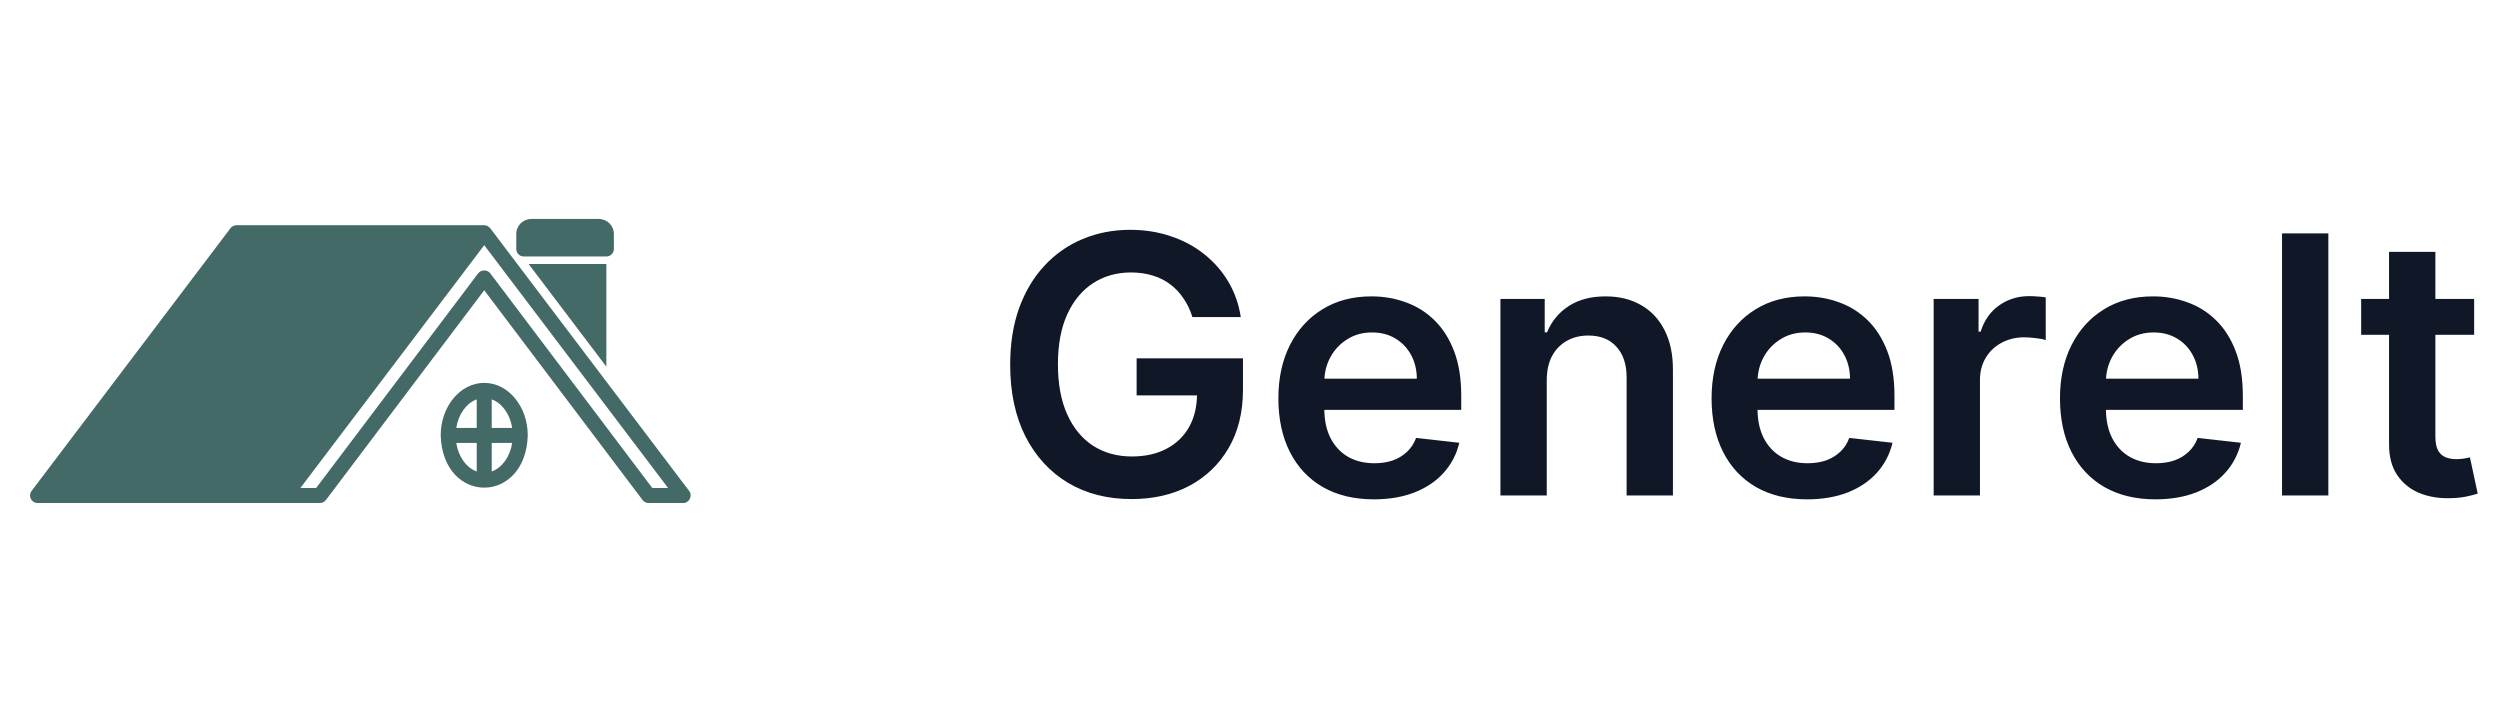
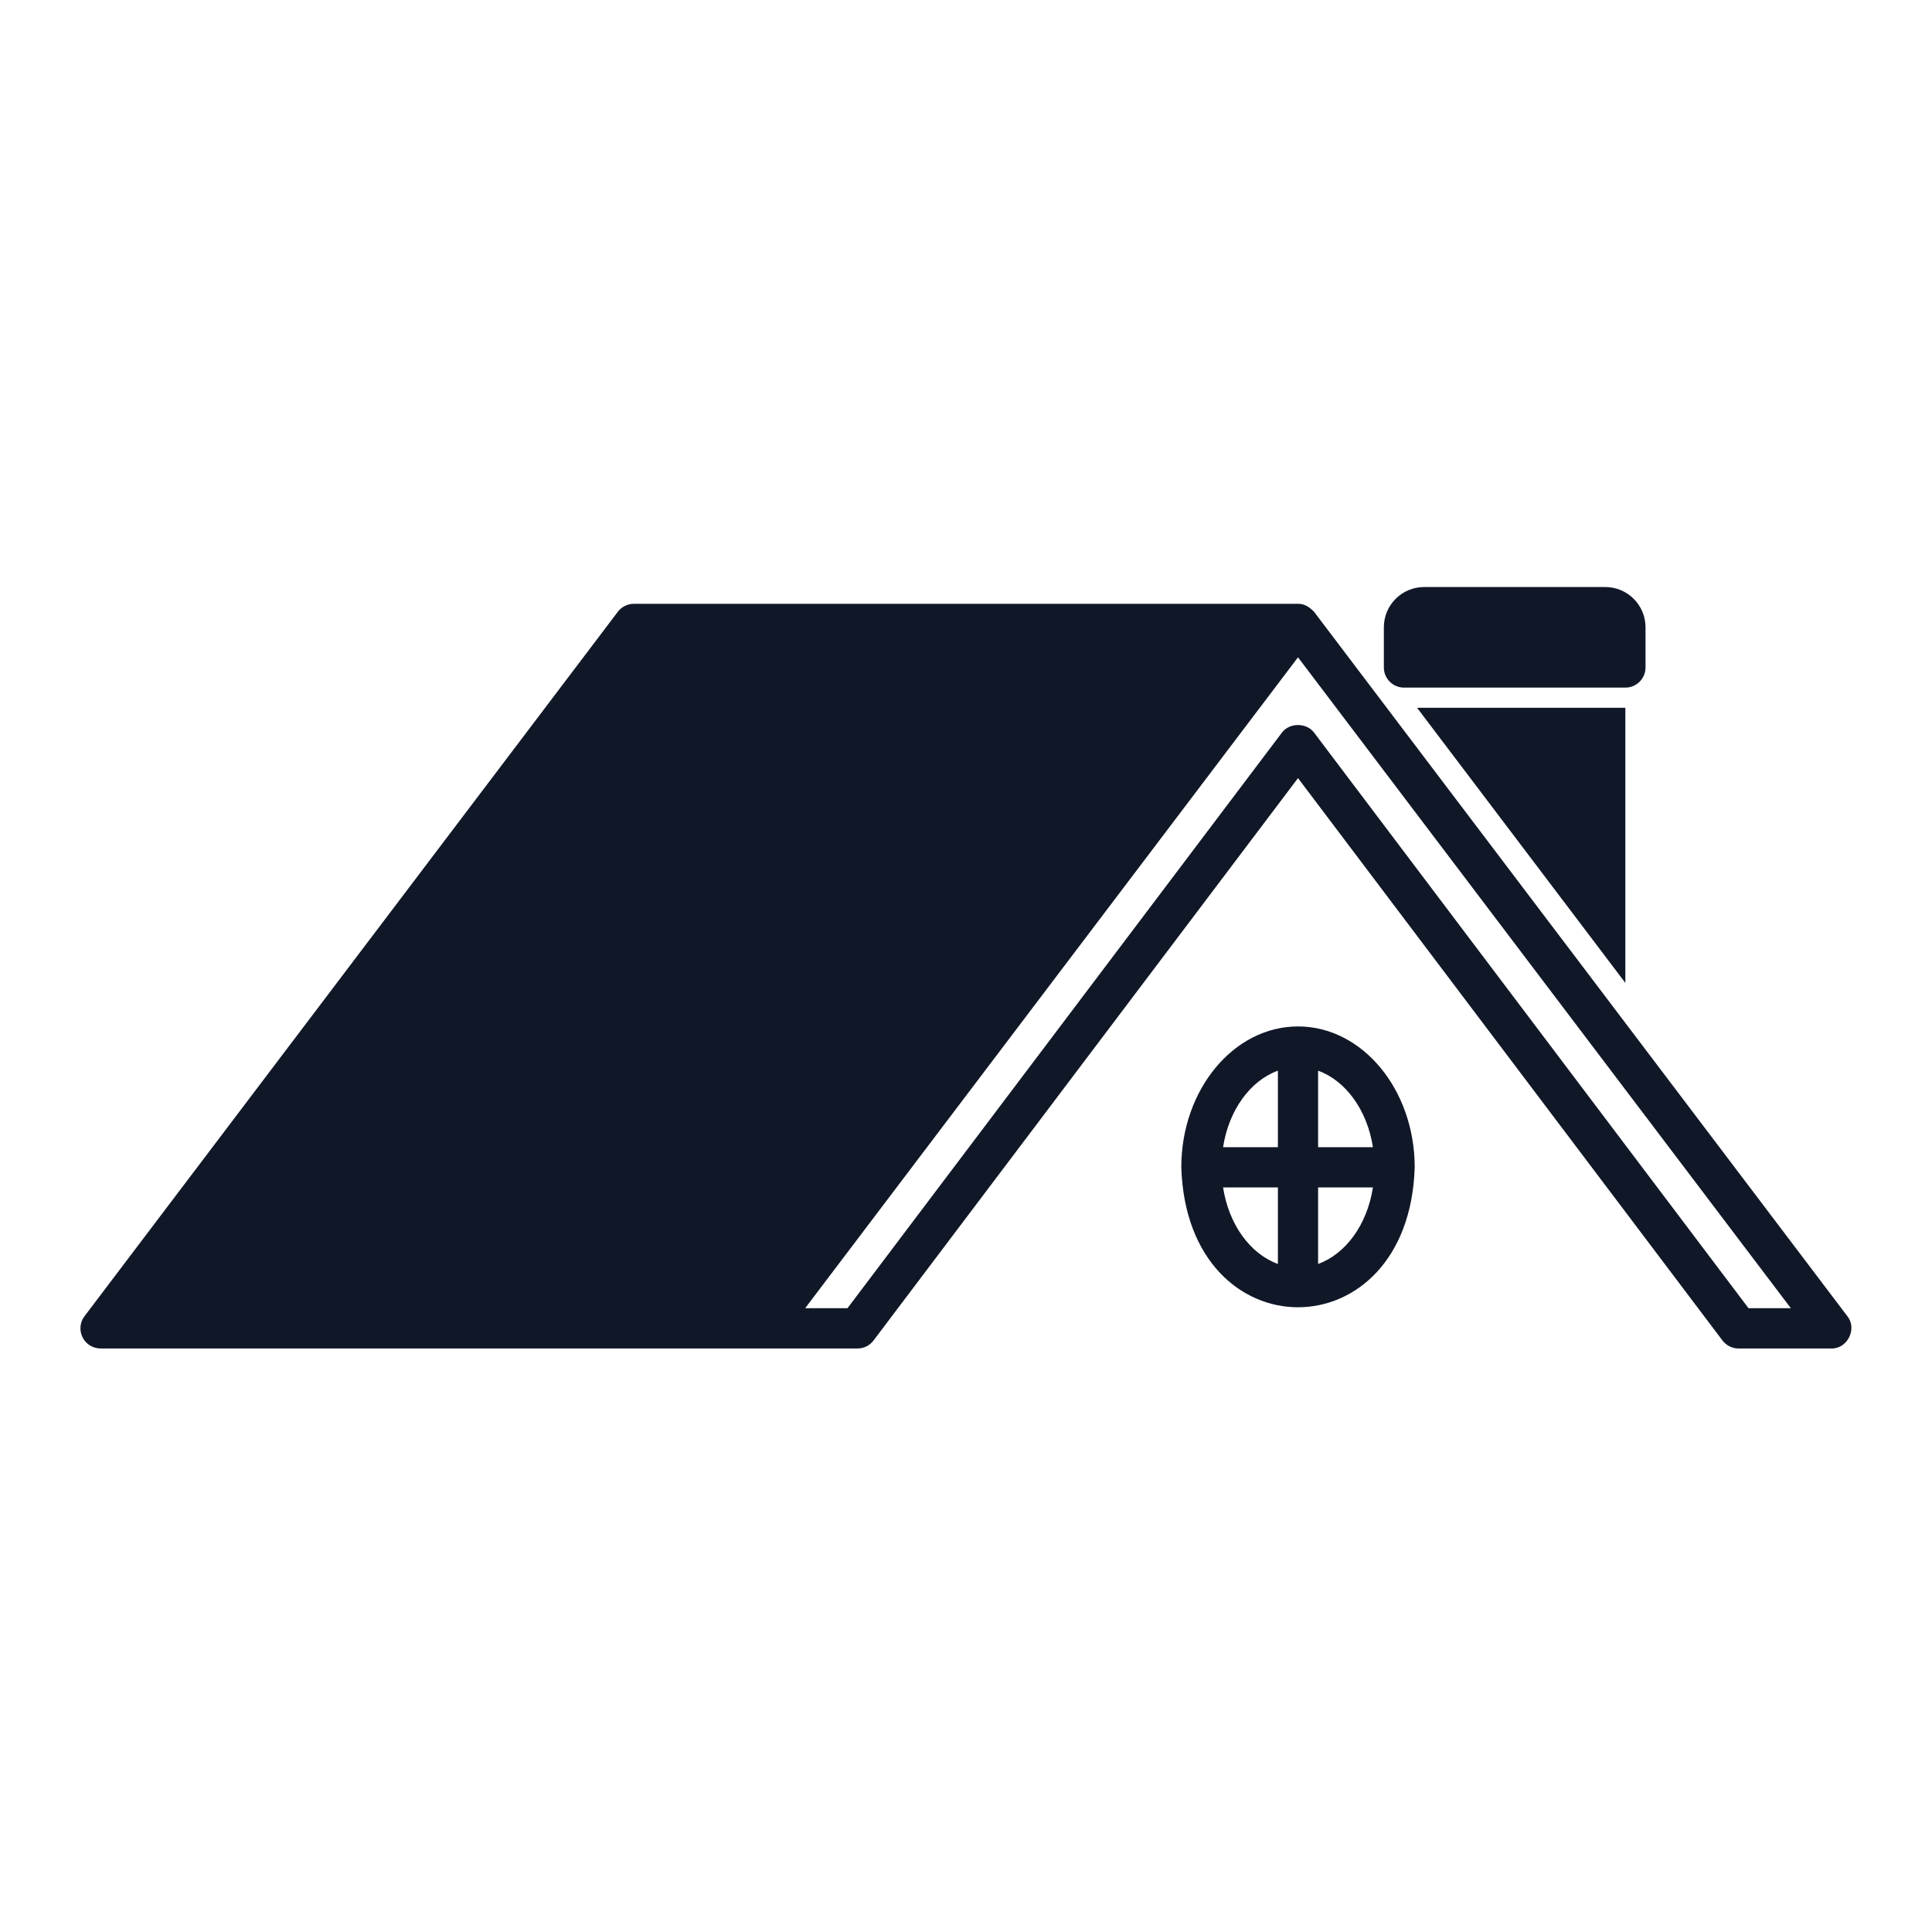
- <svg xmlns="http://www.w3.org/2000/svg" width="111" height="32" viewBox="0 0 111 32" fill="none">
-   <path d="M27.256 10.388V11.055C27.256 11.239 27.106 11.388 26.922 11.388H23.256C23.072 11.388 22.922 11.239 22.922 11.055V10.388C22.922 10.021 23.221 9.722 23.589 9.722H26.589C26.956 9.722 27.256 10.021 27.256 10.388ZM23.471 11.722L26.922 16.279V11.722H23.471ZM30.333 22.334H28.796C28.692 22.334 28.593 22.285 28.53 22.201L21.5 12.887L14.47 22.201C14.407 22.285 14.309 22.334 14.204 22.334H1.667C1.54 22.334 1.424 22.262 1.368 22.149C1.312 22.035 1.324 21.9 1.401 21.799L10.234 10.132C10.297 10.049 10.396 10 10.5 10H21.5C21.611 9.998 21.696 10.06 21.765 10.132L30.599 21.799C30.767 22.007 30.599 22.342 30.333 22.334ZM29.663 21.667L21.5 10.886L13.337 21.667H14.037L21.233 12.133C21.36 11.966 21.64 11.966 21.766 12.133L28.962 21.667H29.663ZM23.433 19.334C23.338 22.424 19.663 22.424 19.567 19.334C19.567 18.047 20.434 17 21.5 17C22.566 17 23.433 18.047 23.433 19.334ZM21.833 17.733V19H22.741C22.645 18.385 22.29 17.898 21.833 17.733ZM20.259 19H21.166V17.733C20.71 17.898 20.354 18.385 20.259 19ZM21.166 20.934V19.667H20.259C20.354 20.283 20.71 20.769 21.166 20.934ZM22.741 19.667H21.833V20.934C22.29 20.769 22.645 20.283 22.741 19.667Z" fill="#446A68" />
-   <path d="M52.943 14.079C52.849 13.773 52.718 13.498 52.551 13.256C52.388 13.009 52.191 12.799 51.96 12.625C51.733 12.451 51.472 12.32 51.176 12.233C50.881 12.142 50.559 12.097 50.21 12.097C49.585 12.097 49.028 12.254 48.54 12.568C48.051 12.883 47.667 13.345 47.386 13.954C47.11 14.561 46.972 15.299 46.972 16.171C46.972 17.049 47.11 17.794 47.386 18.403C47.663 19.013 48.047 19.477 48.54 19.796C49.032 20.11 49.604 20.267 50.256 20.267C50.847 20.267 51.358 20.153 51.79 19.926C52.225 19.699 52.561 19.377 52.795 18.96C53.03 18.54 53.148 18.047 53.148 17.483L53.625 17.557H50.466V15.909H55.188V17.307C55.188 18.303 54.975 19.165 54.551 19.892C54.127 20.619 53.544 21.18 52.801 21.574C52.059 21.964 51.206 22.159 50.244 22.159C49.172 22.159 48.231 21.919 47.42 21.438C46.614 20.953 45.983 20.265 45.528 19.375C45.078 18.481 44.852 17.421 44.852 16.193C44.852 15.254 44.985 14.415 45.25 13.676C45.519 12.938 45.894 12.311 46.375 11.796C46.856 11.277 47.42 10.883 48.068 10.614C48.716 10.341 49.42 10.204 50.182 10.204C50.826 10.204 51.426 10.299 51.983 10.489C52.54 10.674 53.034 10.939 53.466 11.284C53.901 11.629 54.26 12.038 54.54 12.511C54.82 12.985 55.004 13.508 55.091 14.079H52.943ZM60.999 22.171C60.124 22.171 59.368 21.989 58.731 21.625C58.099 21.258 57.612 20.739 57.271 20.068C56.93 19.394 56.76 18.6 56.76 17.688C56.76 16.79 56.93 16.002 57.271 15.324C57.616 14.642 58.097 14.112 58.715 13.733C59.332 13.35 60.057 13.159 60.891 13.159C61.428 13.159 61.936 13.246 62.413 13.421C62.894 13.591 63.319 13.856 63.686 14.216C64.057 14.576 64.349 15.034 64.561 15.591C64.773 16.144 64.879 16.803 64.879 17.568V18.199H57.726V16.812H62.908C62.904 16.419 62.819 16.068 62.652 15.761C62.485 15.451 62.252 15.206 61.953 15.028C61.658 14.85 61.313 14.761 60.919 14.761C60.499 14.761 60.129 14.864 59.811 15.068C59.493 15.269 59.245 15.534 59.067 15.864C58.892 16.189 58.803 16.547 58.8 16.938V18.148C58.8 18.655 58.892 19.091 59.078 19.454C59.264 19.814 59.523 20.091 59.856 20.284C60.19 20.474 60.58 20.568 61.027 20.568C61.326 20.568 61.597 20.526 61.84 20.443C62.082 20.356 62.292 20.229 62.47 20.062C62.648 19.896 62.783 19.689 62.874 19.443L64.794 19.659C64.673 20.167 64.442 20.61 64.101 20.989C63.764 21.364 63.332 21.655 62.805 21.864C62.279 22.068 61.677 22.171 60.999 22.171ZM68.676 16.886V22H66.619V13.273H68.585V14.756H68.688C68.888 14.267 69.208 13.879 69.648 13.591C70.091 13.303 70.638 13.159 71.29 13.159C71.892 13.159 72.417 13.288 72.864 13.546C73.314 13.803 73.663 14.176 73.909 14.665C74.159 15.153 74.282 15.746 74.278 16.443V22H72.222V16.761C72.222 16.178 72.07 15.722 71.767 15.392C71.468 15.062 71.053 14.898 70.523 14.898C70.163 14.898 69.843 14.977 69.562 15.136C69.286 15.292 69.068 15.517 68.909 15.812C68.754 16.108 68.676 16.466 68.676 16.886ZM80.233 22.171C79.358 22.171 78.602 21.989 77.966 21.625C77.333 21.258 76.847 20.739 76.506 20.068C76.165 19.394 75.994 18.6 75.994 17.688C75.994 16.79 76.165 16.002 76.506 15.324C76.85 14.642 77.331 14.112 77.949 13.733C78.566 13.35 79.292 13.159 80.125 13.159C80.663 13.159 81.171 13.246 81.648 13.421C82.129 13.591 82.553 13.856 82.921 14.216C83.292 14.576 83.583 15.034 83.796 15.591C84.008 16.144 84.114 16.803 84.114 17.568V18.199H76.96V16.812H82.142C82.138 16.419 82.053 16.068 81.886 15.761C81.72 15.451 81.487 15.206 81.188 15.028C80.892 14.85 80.547 14.761 80.153 14.761C79.733 14.761 79.364 14.864 79.046 15.068C78.727 15.269 78.479 15.534 78.301 15.864C78.127 16.189 78.038 16.547 78.034 16.938V18.148C78.034 18.655 78.127 19.091 78.312 19.454C78.498 19.814 78.758 20.091 79.091 20.284C79.424 20.474 79.814 20.568 80.261 20.568C80.561 20.568 80.831 20.526 81.074 20.443C81.316 20.356 81.526 20.229 81.704 20.062C81.883 19.896 82.017 19.689 82.108 19.443L84.028 19.659C83.907 20.167 83.676 20.61 83.335 20.989C82.998 21.364 82.566 21.655 82.04 21.864C81.513 22.068 80.911 22.171 80.233 22.171ZM85.854 22V13.273H87.848V14.727H87.939C88.098 14.223 88.371 13.835 88.757 13.562C89.147 13.286 89.592 13.148 90.092 13.148C90.206 13.148 90.333 13.153 90.473 13.165C90.617 13.172 90.736 13.186 90.831 13.204V15.097C90.744 15.066 90.606 15.04 90.416 15.017C90.231 14.991 90.051 14.977 89.876 14.977C89.501 14.977 89.164 15.059 88.865 15.222C88.57 15.381 88.337 15.602 88.166 15.886C87.996 16.171 87.91 16.498 87.91 16.869V22H85.854ZM95.702 22.171C94.827 22.171 94.071 21.989 93.435 21.625C92.802 21.258 92.315 20.739 91.974 20.068C91.633 19.394 91.463 18.6 91.463 17.688C91.463 16.79 91.633 16.002 91.974 15.324C92.319 14.642 92.8 14.112 93.418 13.733C94.035 13.35 94.76 13.159 95.594 13.159C96.132 13.159 96.639 13.246 97.117 13.421C97.597 13.591 98.022 13.856 98.389 14.216C98.76 14.576 99.052 15.034 99.264 15.591C99.476 16.144 99.582 16.803 99.582 17.568V18.199H92.429V16.812H97.611C97.607 16.419 97.522 16.068 97.355 15.761C97.188 15.451 96.956 15.206 96.656 15.028C96.361 14.85 96.016 14.761 95.622 14.761C95.202 14.761 94.832 14.864 94.514 15.068C94.196 15.269 93.948 15.534 93.77 15.864C93.596 16.189 93.507 16.547 93.503 16.938V18.148C93.503 18.655 93.596 19.091 93.781 19.454C93.967 19.814 94.226 20.091 94.56 20.284C94.893 20.474 95.283 20.568 95.73 20.568C96.029 20.568 96.3 20.526 96.543 20.443C96.785 20.356 96.995 20.229 97.173 20.062C97.351 19.896 97.486 19.689 97.577 19.443L99.497 19.659C99.376 20.167 99.145 20.61 98.804 20.989C98.467 21.364 98.035 21.655 97.508 21.864C96.982 22.068 96.38 22.171 95.702 22.171ZM103.379 10.364V22H101.322V10.364H103.379ZM109.852 13.273V14.864H104.835V13.273H109.852ZM106.074 11.182H108.131V19.375C108.131 19.651 108.172 19.864 108.256 20.011C108.343 20.155 108.456 20.254 108.597 20.307C108.737 20.36 108.892 20.386 109.062 20.386C109.191 20.386 109.309 20.377 109.415 20.358C109.525 20.339 109.608 20.322 109.665 20.307L110.011 21.915C109.902 21.953 109.744 21.994 109.54 22.04C109.339 22.085 109.093 22.112 108.801 22.119C108.286 22.134 107.822 22.057 107.409 21.886C106.996 21.712 106.669 21.443 106.426 21.079C106.188 20.716 106.07 20.261 106.074 19.716V11.182Z" fill="#101828" />
+ <svg xmlns="http://www.w3.org/2000/svg" width="32" height="32" viewBox="0 0 32 32" fill="none">
+   <path d="M27.255 10.389V11.056C27.255 11.24 27.105 11.389 26.921 11.389H23.255C23.071 11.389 22.921 11.24 22.921 11.056V10.389C22.921 10.022 23.22 9.723 23.588 9.723H26.588C26.956 9.723 27.255 10.022 27.255 10.389ZM23.471 11.723L26.921 16.28V11.723H23.471ZM30.332 22.335H28.795C28.691 22.335 28.592 22.286 28.529 22.202L21.499 12.888L14.469 22.202C14.406 22.286 14.308 22.335 14.203 22.335H1.666C1.539 22.335 1.423 22.263 1.367 22.15C1.311 22.036 1.323 21.901 1.4 21.8L10.233 10.133C10.296 10.05 10.395 10.001 10.499 10.001H21.499C21.611 9.999 21.695 10.061 21.765 10.133L30.598 21.8C30.766 22.008 30.599 22.343 30.332 22.335ZM29.662 21.668L21.499 10.887L13.336 21.668H14.037L21.233 12.134C21.359 11.967 21.639 11.967 21.765 12.134L28.961 21.668H29.662ZM23.432 19.335C23.337 22.425 19.662 22.425 19.566 19.335C19.566 18.048 20.433 17.001 21.499 17.001C22.565 17.001 23.432 18.048 23.432 19.335ZM21.832 17.734V19.001H22.74C22.645 18.386 22.289 17.899 21.832 17.734ZM20.258 19.001H21.166V17.734C20.709 17.899 20.353 18.386 20.258 19.001ZM21.166 20.935V19.668H20.258C20.353 20.284 20.709 20.77 21.166 20.935ZM22.74 19.668H21.832V20.935C22.289 20.77 22.645 20.284 22.74 19.668Z" fill="#101828" />
</svg>
